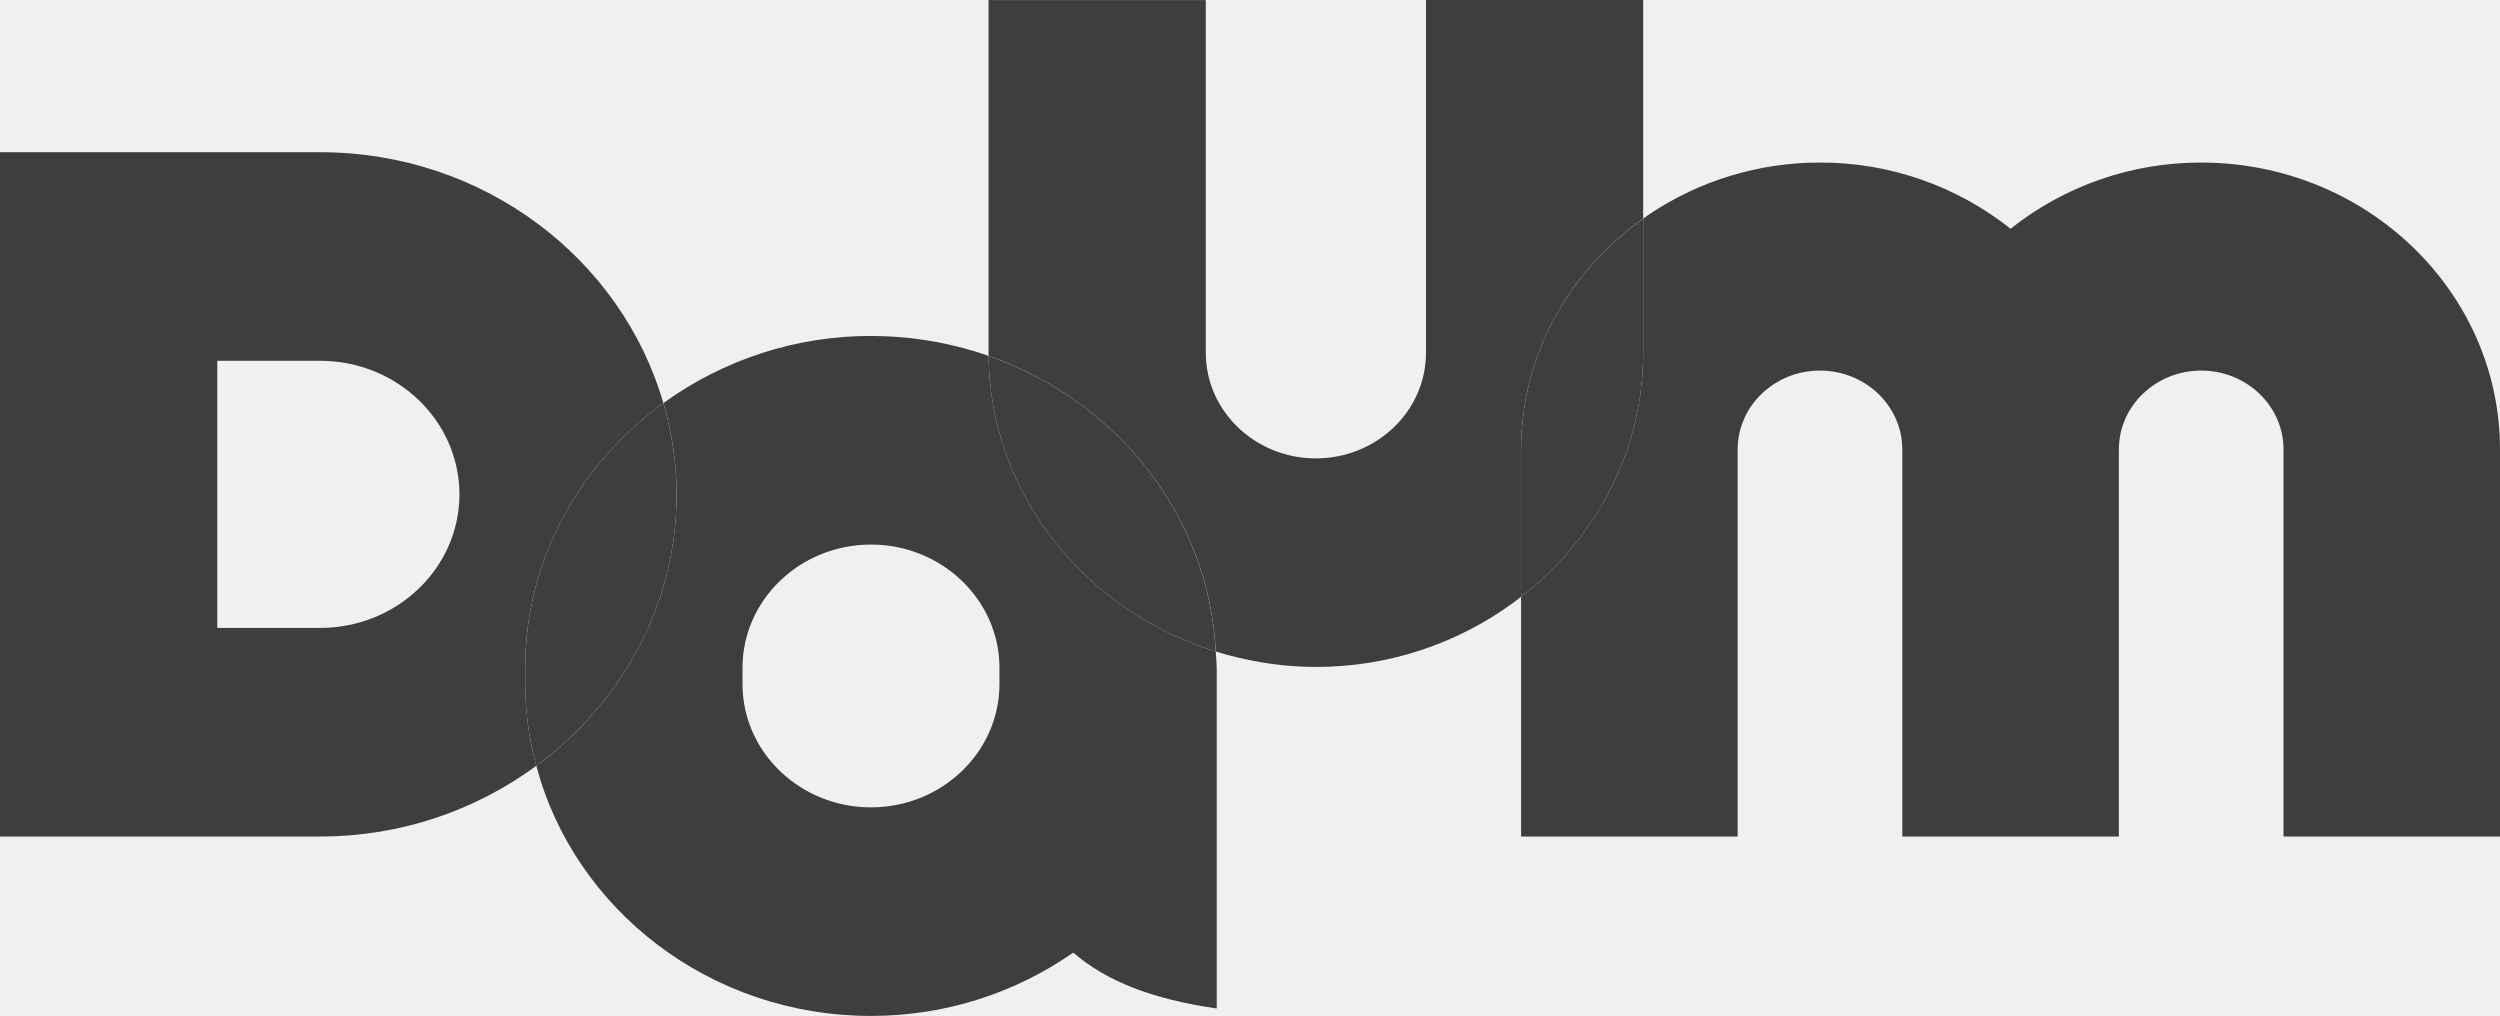
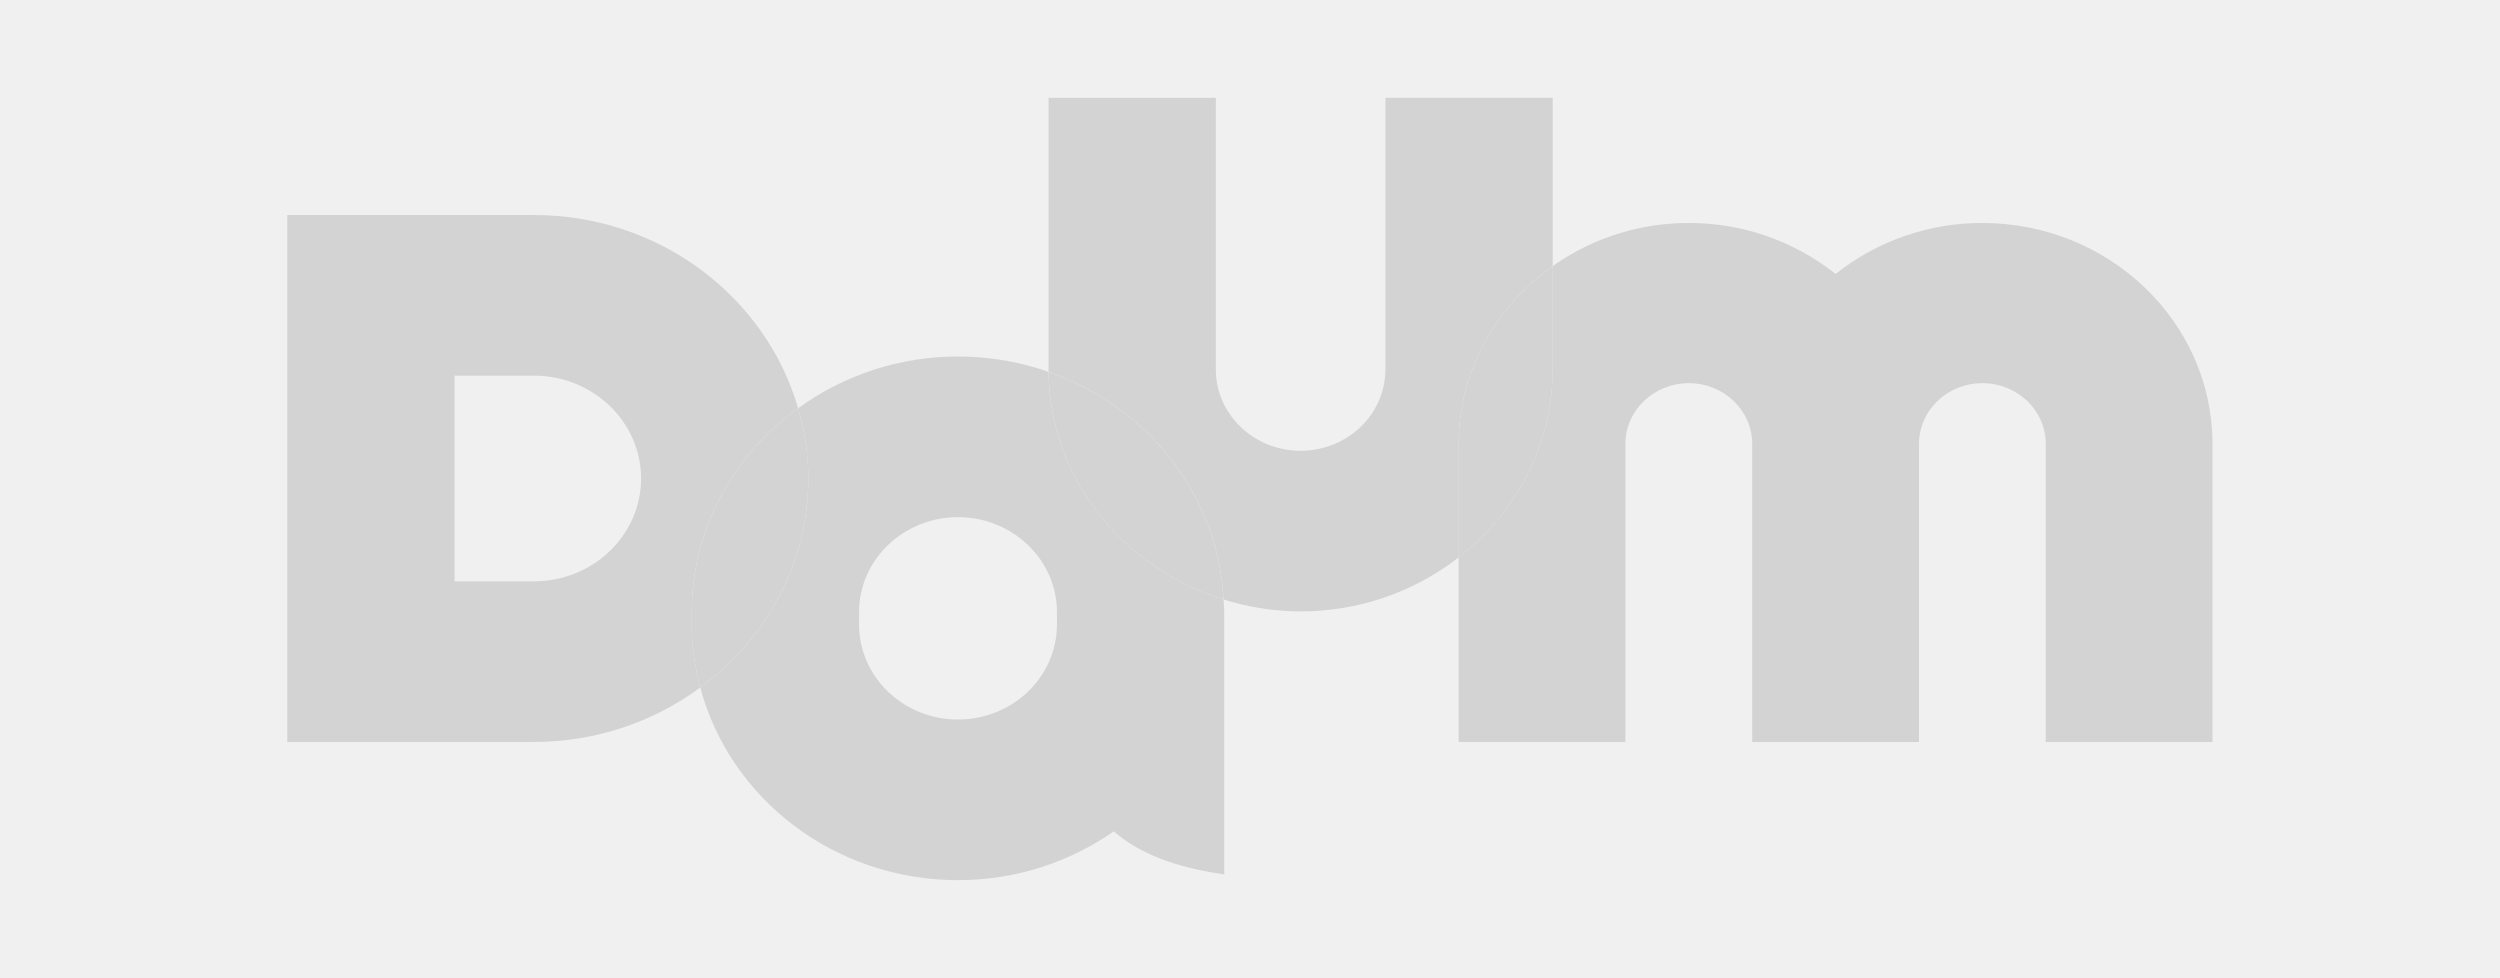
- <svg xmlns="http://www.w3.org/2000/svg" width="2500" height="1016" viewBox="0 0 150.561 61.18">
-   <path fill="#3e3e3e" d="M19.287 37.811h-6.202V21.725h6.202c4.619 0 8.382 3.608 8.382 8.048 0 4.43-3.762 8.038-8.382 8.038m20.662-13.54C37.435 15.578 29.137 9.164 19.288 9.164H0v41.21h19.287c4.896 0 9.393-1.599 13.01-4.256a19.087 19.087 0 0 1-.666-4.924v-.979c-.001-6.517 3.276-12.289 8.317-15.944" />
-   <path fill="#3e3e3e" d="M40.747 29.773c0-1.909-.292-3.749-.8-5.502-5.037 3.655-8.316 9.428-8.316 15.942v.98c0 1.702.246 3.347.664 4.926 5.13-3.768 8.452-9.685 8.452-16.346" />
-   <path fill="#3e3e3e" d="M60.192 41.195c0 4.094-3.475 7.424-7.74 7.424-4.266 0-7.736-3.33-7.736-7.424v-.979c0-4.092 3.47-7.424 7.737-7.424 4.265 0 7.739 3.332 7.739 7.424v.98zm-.655-19.76c-.127-.045-.251-.093-.385-.135-.036-.012-.076-.022-.108-.036-.094-.03-.187-.062-.28-.09a21.54 21.54 0 0 0-6.311-.946 21.27 21.27 0 0 0-12.502 4.043c.507 1.753.797 3.596.797 5.502 0 6.661-3.322 12.578-8.448 16.346 2.292 8.642 10.446 15.061 20.153 15.061 4.553 0 8.754-1.424 12.184-3.814 1.963 1.703 4.73 2.803 8.639 3.365V40.216c0-.255-.032-.5-.041-.75a.695.695 0 0 0-.005-.082v-.032c0-.04-.01-.08-.01-.118-7.866-2.437-13.594-9.473-13.683-17.799" />
-   <path fill="#3e3e3e" d="M98.67 13.373c.005 0 .009-.007.014-.009a.08.08 0 0 1 .02-.015c.087-.062.174-.123.256-.187V-.002H85.88V21.24c0 3.513-2.977 6.362-6.632 6.362-3.658 0-6.63-2.85-6.63-6.362V0H59.535V21.298l.002.132c7.69 2.685 13.266 9.594 13.685 17.798l.389.12c.036.011.076.02.116.032.09.027.18.057.277.08 1.67.442 3.428.702 5.245.702a20.11 20.11 0 0 0 11.97-3.927c.133-.096.258-.199.39-.3v-8.873c-.001-5.57 2.773-10.528 7.062-13.69" />
-   <path fill="#3e3e3e" d="M132.567 9.786a18.388 18.388 0 0 0-11.481 3.986 18.383 18.383 0 0 0-11.478-3.986 18.428 18.428 0 0 0-10.285 3.117c-.122.086-.24.175-.365.26v8.075c0 5.821-2.765 11.021-7.084 14.491-.002.004-.005.004-.011.006-.083.067-.17.135-.257.203v14.438h13.043v-23.31c0-2.625 2.224-4.752 4.959-4.752 2.73 0 4.957 2.127 4.957 4.751v23.311h13.043v-23.31c0-2.625 2.22-4.752 4.959-4.752 2.73 0 4.957 2.127 4.957 4.751v23.311h13.037v-23.31c0-9.525-8.07-17.28-17.994-17.28" />
-   <path fill="#3e3e3e" d="M91.875 35.73c4.317-3.47 7.085-8.67 7.085-14.49v-8.073c-.083.062-.173.12-.255.183a.04.04 0 0 0-.022.018c-.006 0-.01.007-.013.01-4.288 3.16-7.063 8.118-7.063 13.692v8.87c.086-.067.172-.133.255-.203.007-.003.009-.003.013-.007" />
-   <path fill="#3e3e3e" d="M59.536 21.435c.09 8.326 5.817 15.362 13.68 17.798-.416-8.204-5.987-15.116-13.68-17.798" />
+ <svg xmlns="http://www.w3.org/2000/svg" width="409" height="160" viewBox="0 0 409 160" fill="none">
+   <g clip-path="url(#clip0_35_56)">
+     <path d="M87.347 95.106H74.373V61.455H87.347C97.009 61.455 104.881 69.003 104.881 78.291C104.881 87.558 97.011 95.106 87.347 95.106ZM130.57 66.781C125.311 48.596 107.952 35.179 87.349 35.179H47V121.386H87.347C97.589 121.386 106.996 118.042 114.563 112.483C113.651 109.125 113.183 105.662 113.169 102.183V100.135C113.167 86.502 120.025 74.427 130.57 66.781Z" fill="#D3D3D3" />
+     <path d="M132.24 78.291C132.24 74.297 131.629 70.448 130.566 66.781C120.029 74.427 113.17 86.504 113.17 100.131V102.181C113.17 105.741 113.685 109.182 114.559 112.485C125.29 104.603 132.24 92.225 132.24 78.291Z" fill="#D3D3D3" />
+     <path d="M172.916 102.185C172.916 110.749 165.647 117.715 156.725 117.715C147.801 117.715 140.542 110.749 140.542 102.185V100.137C140.542 91.577 147.8 84.606 156.727 84.606C165.649 84.606 172.916 91.577 172.916 100.137V102.185ZM171.546 60.849C171.28 60.754 171.021 60.654 170.74 60.566C170.665 60.541 170.581 60.52 170.514 60.491C170.318 60.428 170.123 60.361 169.929 60.303C165.651 58.991 161.201 58.324 156.727 58.324C147.335 58.312 138.18 61.272 130.574 66.781C131.634 70.448 132.241 74.304 132.241 78.291C132.241 92.225 125.292 104.603 114.568 112.485C119.363 130.564 136.42 143.992 156.727 143.992C166.251 143.992 175.039 141.013 182.215 136.013C186.321 139.576 192.109 141.877 200.287 143.052V100.137C200.287 99.603 200.22 99.091 200.201 98.568C200.201 98.51 200.197 98.453 200.19 98.396V98.329C200.19 98.246 200.169 98.162 200.169 98.082C183.714 92.984 171.732 78.266 171.546 60.849Z" fill="#D3D3D3" />
+     <path d="M253.41 43.983C253.42 43.983 253.429 43.969 253.439 43.965C253.452 43.952 253.466 43.941 253.481 43.933C253.663 43.804 253.845 43.676 254.017 43.542V16.004H226.654V60.441C226.654 67.79 220.427 73.749 212.781 73.749C205.129 73.749 198.911 67.787 198.911 60.441V16.008H171.543V60.562L171.547 60.838C187.634 66.455 199.298 80.908 200.175 98.07L200.989 98.321C201.064 98.344 201.148 98.363 201.231 98.388C201.42 98.444 201.608 98.507 201.811 98.555C205.304 99.48 208.982 100.024 212.783 100.024C221.794 100.038 230.572 97.158 237.823 91.809C238.101 91.608 238.363 91.392 238.639 91.181V72.62C238.637 60.968 244.44 50.596 253.412 43.981" fill="#D3D3D3" />
+     <path d="M324.32 36.48C315.6 36.457 307.132 39.397 300.302 44.818C293.475 39.398 285.009 36.458 276.291 36.48C268.631 36.467 261.141 38.737 254.776 43C254.521 43.18 254.274 43.366 254.013 43.544V60.437C254.013 72.614 248.228 83.491 239.193 90.75C239.189 90.759 239.183 90.759 239.17 90.763C238.997 90.903 238.815 91.045 238.633 91.188V121.391H265.918V72.628C265.918 67.137 270.57 62.687 276.291 62.687C282.002 62.687 286.661 67.137 286.661 72.626V121.391H313.946V72.628C313.946 67.137 318.59 62.687 324.32 62.687C330.031 62.687 334.689 67.137 334.689 72.626V121.391H361.962V72.628C361.962 52.703 345.08 36.48 324.32 36.48Z" fill="#D3D3D3" />
+     <path d="M239.195 90.752C248.226 83.493 254.017 72.615 254.017 60.441V43.553C253.843 43.682 253.655 43.803 253.483 43.935C253.464 43.942 253.447 43.955 253.437 43.973C253.425 43.973 253.416 43.988 253.41 43.994C244.44 50.604 238.635 60.976 238.635 72.636V91.192C238.815 91.052 238.995 90.913 239.168 90.767C239.183 90.761 239.187 90.761 239.195 90.752Z" fill="#D3D3D3" />
+     <path d="M171.545 60.849C171.733 78.266 183.714 92.985 200.162 98.081C199.292 80.918 187.638 66.459 171.545 60.849Z" fill="#D3D3D3" />
+   </g>
+   <defs>
+     <clipPath id="clip0_35_56">
+       <rect width="314.961" height="128" fill="white" transform="translate(47 16)" />
+     </clipPath>
+   </defs>
</svg>
